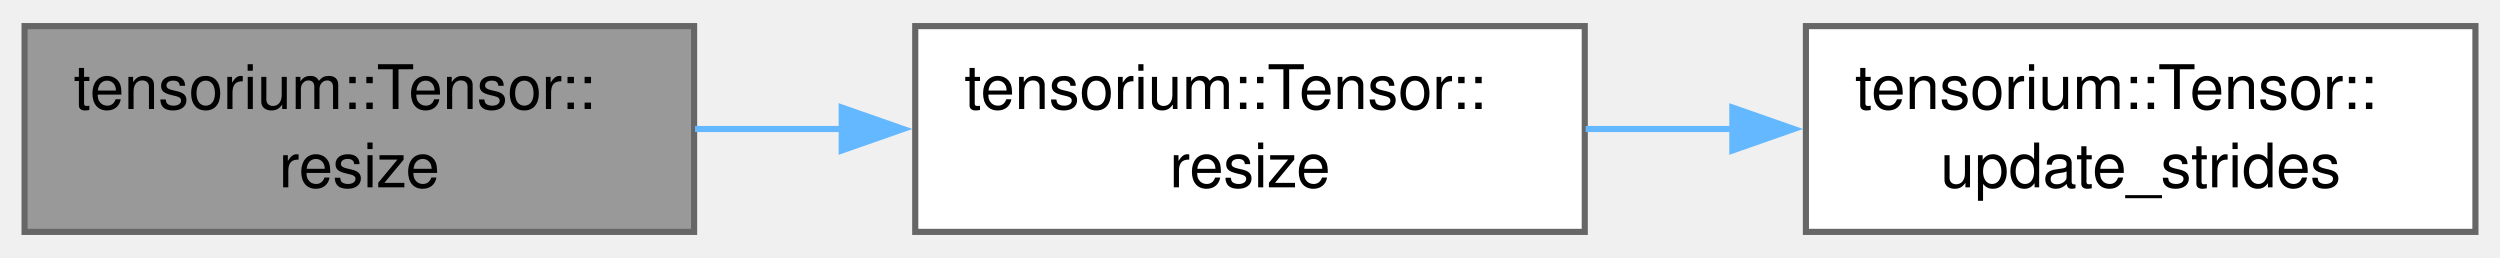
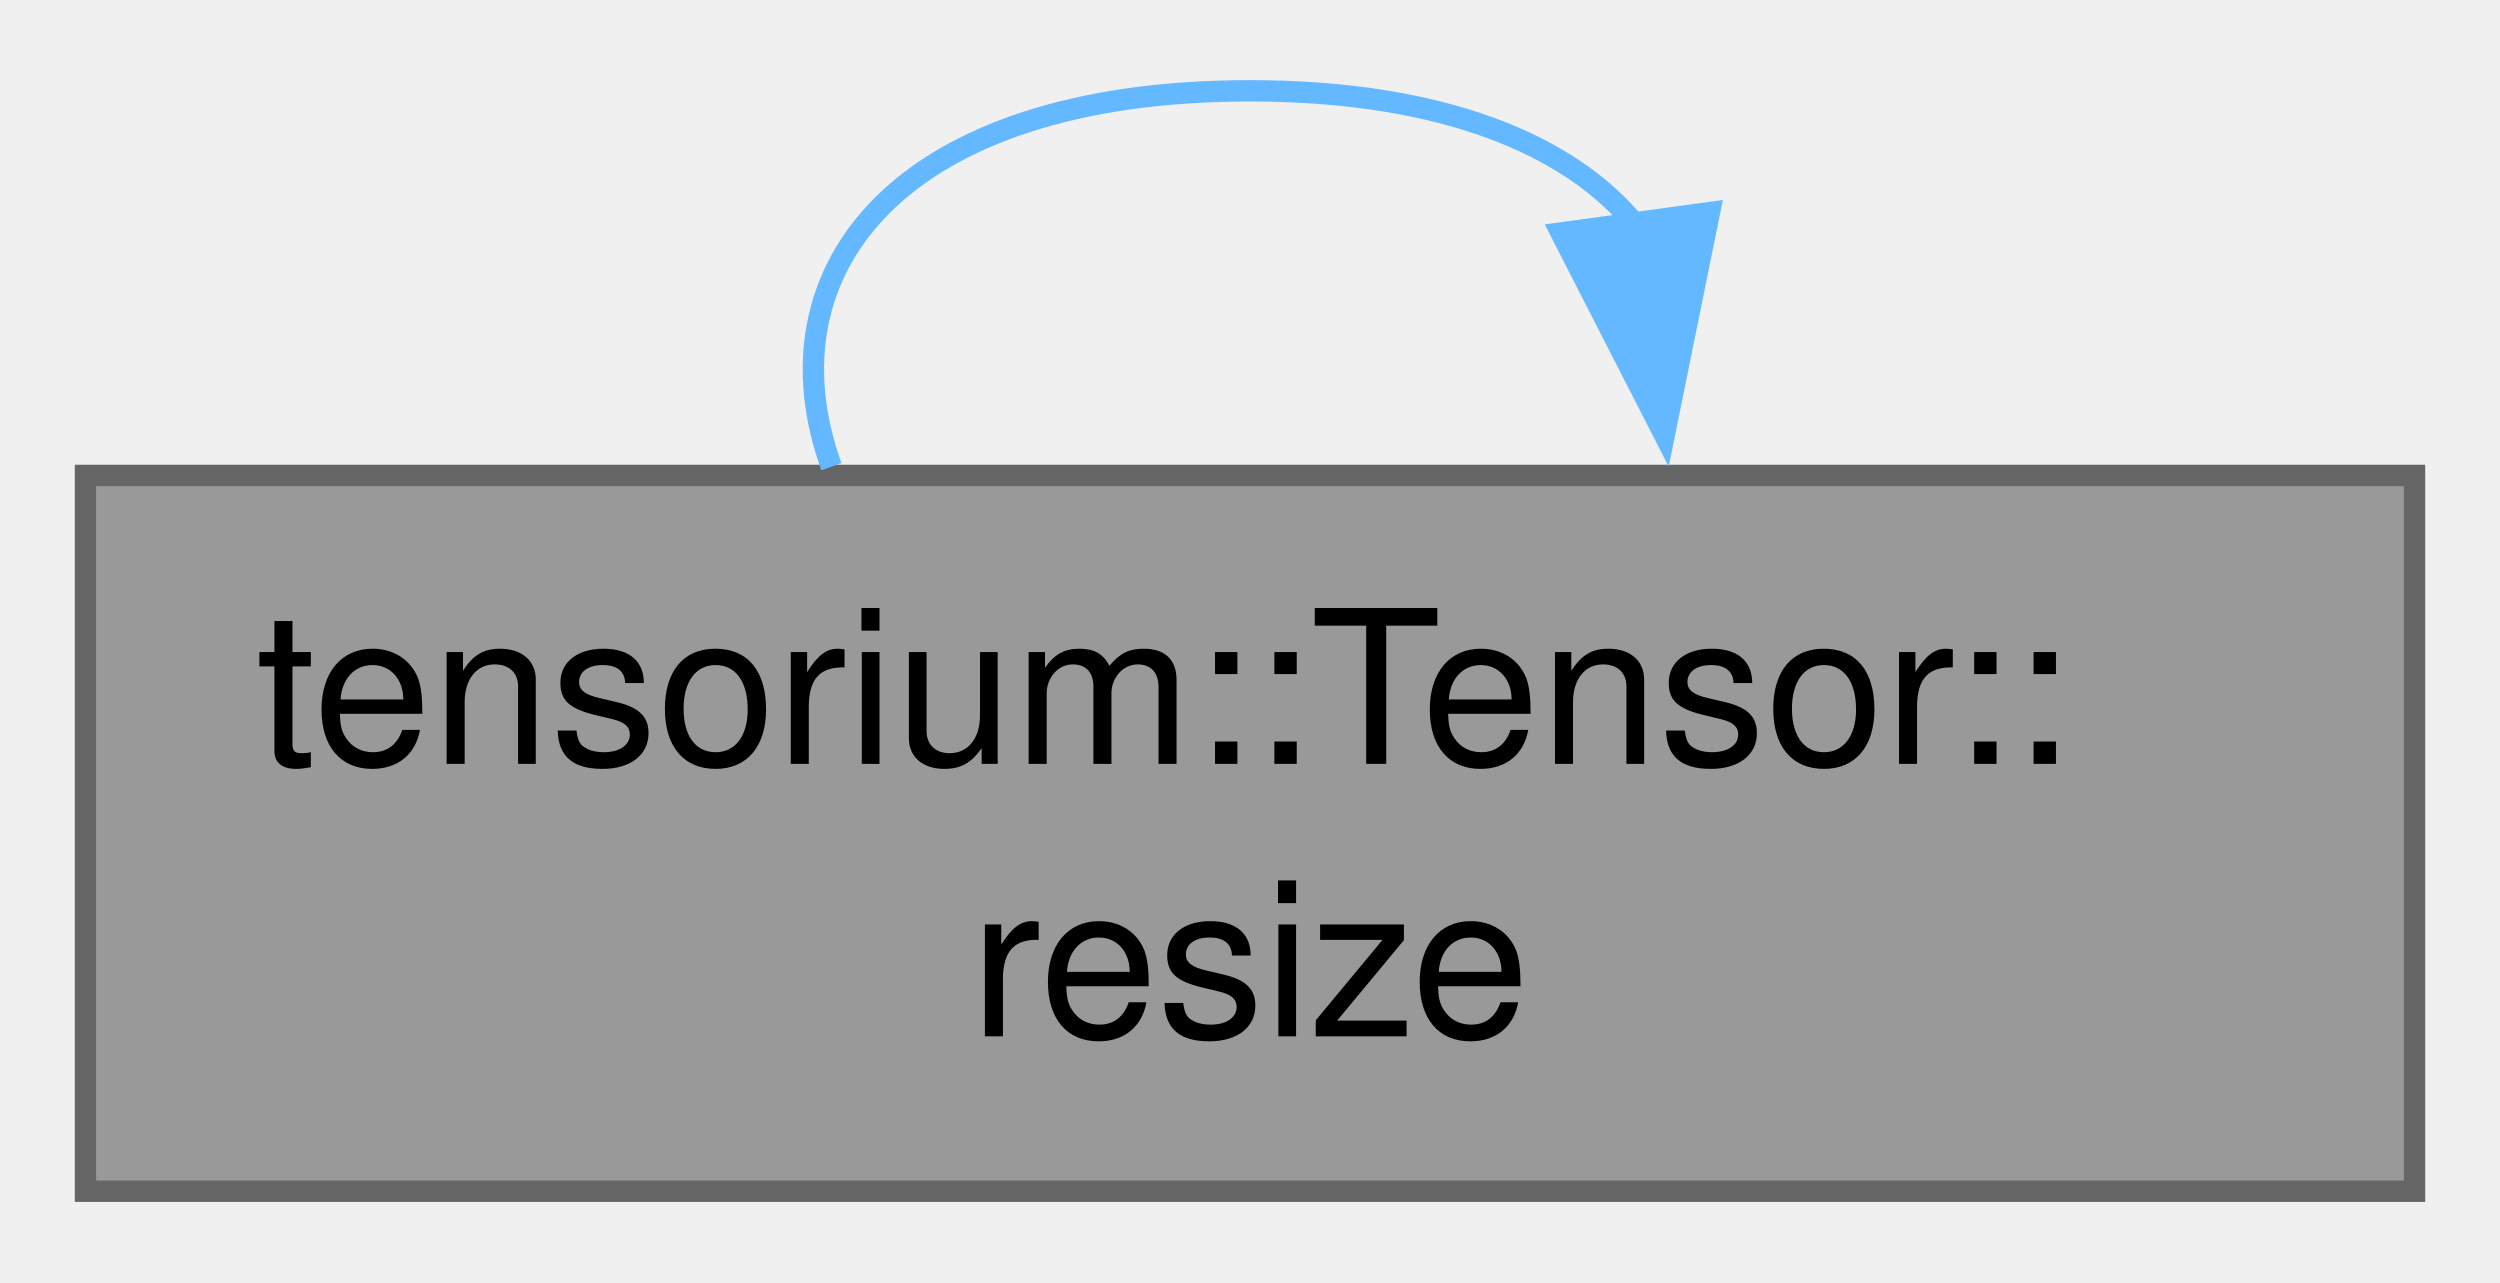
- <svg xmlns="http://www.w3.org/2000/svg" xmlns:xlink="http://www.w3.org/1999/xlink" width="407pt" height="42pt" viewBox="0.00 0.00 407.00 41.50">
-   <g id="graph0" class="graph" transform="scale(1 1) rotate(0) translate(4 37.5)">
+ <svg xmlns="http://www.w3.org/2000/svg" xmlns:xlink="http://www.w3.org/1999/xlink" width="117pt" height="60pt" viewBox="0.00 0.00 117.00 59.50">
+   <g id="graph0" class="graph" transform="scale(1 1) rotate(0) translate(4 55.5)">
    <g id="Node000001" class="node">
      <g id="a_Node000001">
        <a xlink:title="Resize 2D tensor.">
          <polygon fill="#999999" stroke="#666666" points="109,-33.5 0,-33.5 0,0 109,0 109,-33.5" />
          <text text-anchor="start" x="8" y="-20" font-family="Helvetica,sans-Serif" font-size="10.00">tensorium::Tensor::</text>
          <text text-anchor="middle" x="54.5" y="-7.25" font-family="Helvetica,sans-Serif" font-size="10.00">resize</text>
        </a>
      </g>
    </g>
-     <g id="Node000002" class="node">
-       <g id="a_Node000002">
-         <a xlink:href="classtensorium_1_1Tensor.html#ae7c1c6af702767069eadc073e23f3a16" target="_top" xlink:title="Resize 2D tensor.">
-           <polygon fill="white" stroke="#666666" points="254,-33.5 145,-33.5 145,0 254,0 254,-33.5" />
-           <text text-anchor="start" x="153" y="-20" font-family="Helvetica,sans-Serif" font-size="10.00">tensorium::Tensor::</text>
-           <text text-anchor="middle" x="199.5" y="-7.25" font-family="Helvetica,sans-Serif" font-size="10.00">resize</text>
-         </a>
-       </g>
-     </g>
-     <g id="edge1_Node000001_Node000002" class="edge">
-       <g id="a_edge1_Node000001_Node000002">
+     <g id="edge1_Node000001_Node000001" class="edge">
+       <g id="a_edge1_Node000001_Node000001">
        <a xlink:title=" ">
-           <path fill="none" stroke="#63b8ff" d="M109.15,-16.75C117.02,-16.75 125.19,-16.75 133.26,-16.75" />
-           <polygon fill="#63b8ff" stroke="#63b8ff" points="133.03,-20.25 143.03,-16.75 133.03,-13.25 133.03,-20.25" />
-         </a>
-       </g>
-     </g>
-     <g id="Node000003" class="node">
-       <g id="a_Node000003">
-         <a xlink:href="classtensorium_1_1Tensor.html#a1692653b53c6959ae6e1ec213dafdda9" target="_top" xlink:title=" ">
-           <polygon fill="white" stroke="#666666" points="399,-33.5 290,-33.5 290,0 399,0 399,-33.5" />
-           <text text-anchor="start" x="298" y="-20" font-family="Helvetica,sans-Serif" font-size="10.00">tensorium::Tensor::</text>
-           <text text-anchor="middle" x="344.5" y="-7.25" font-family="Helvetica,sans-Serif" font-size="10.00">update_strides</text>
-         </a>
-       </g>
-     </g>
-     <g id="edge2_Node000002_Node000003" class="edge">
-       <g id="a_edge2_Node000002_Node000003">
-         <a xlink:title=" ">
-           <path fill="none" stroke="#63b8ff" d="M254.15,-16.75C262.02,-16.75 270.19,-16.75 278.26,-16.75" />
-           <polygon fill="#63b8ff" stroke="#63b8ff" points="278.03,-20.25 288.03,-16.75 278.03,-13.25 278.03,-20.25" />
+           <path fill="none" stroke="#63b8ff" d="M34.91,-33.91C31.58,-43.12 38.11,-51.5 54.5,-51.5 63.46,-51.5 69.48,-48.99 72.55,-45.22" />
+           <polygon fill="#63b8ff" stroke="#63b8ff" points="76,-45.8 73.89,-35.41 69.06,-44.85 76,-45.8" />
        </a>
      </g>
    </g>
  </g>
</svg>
